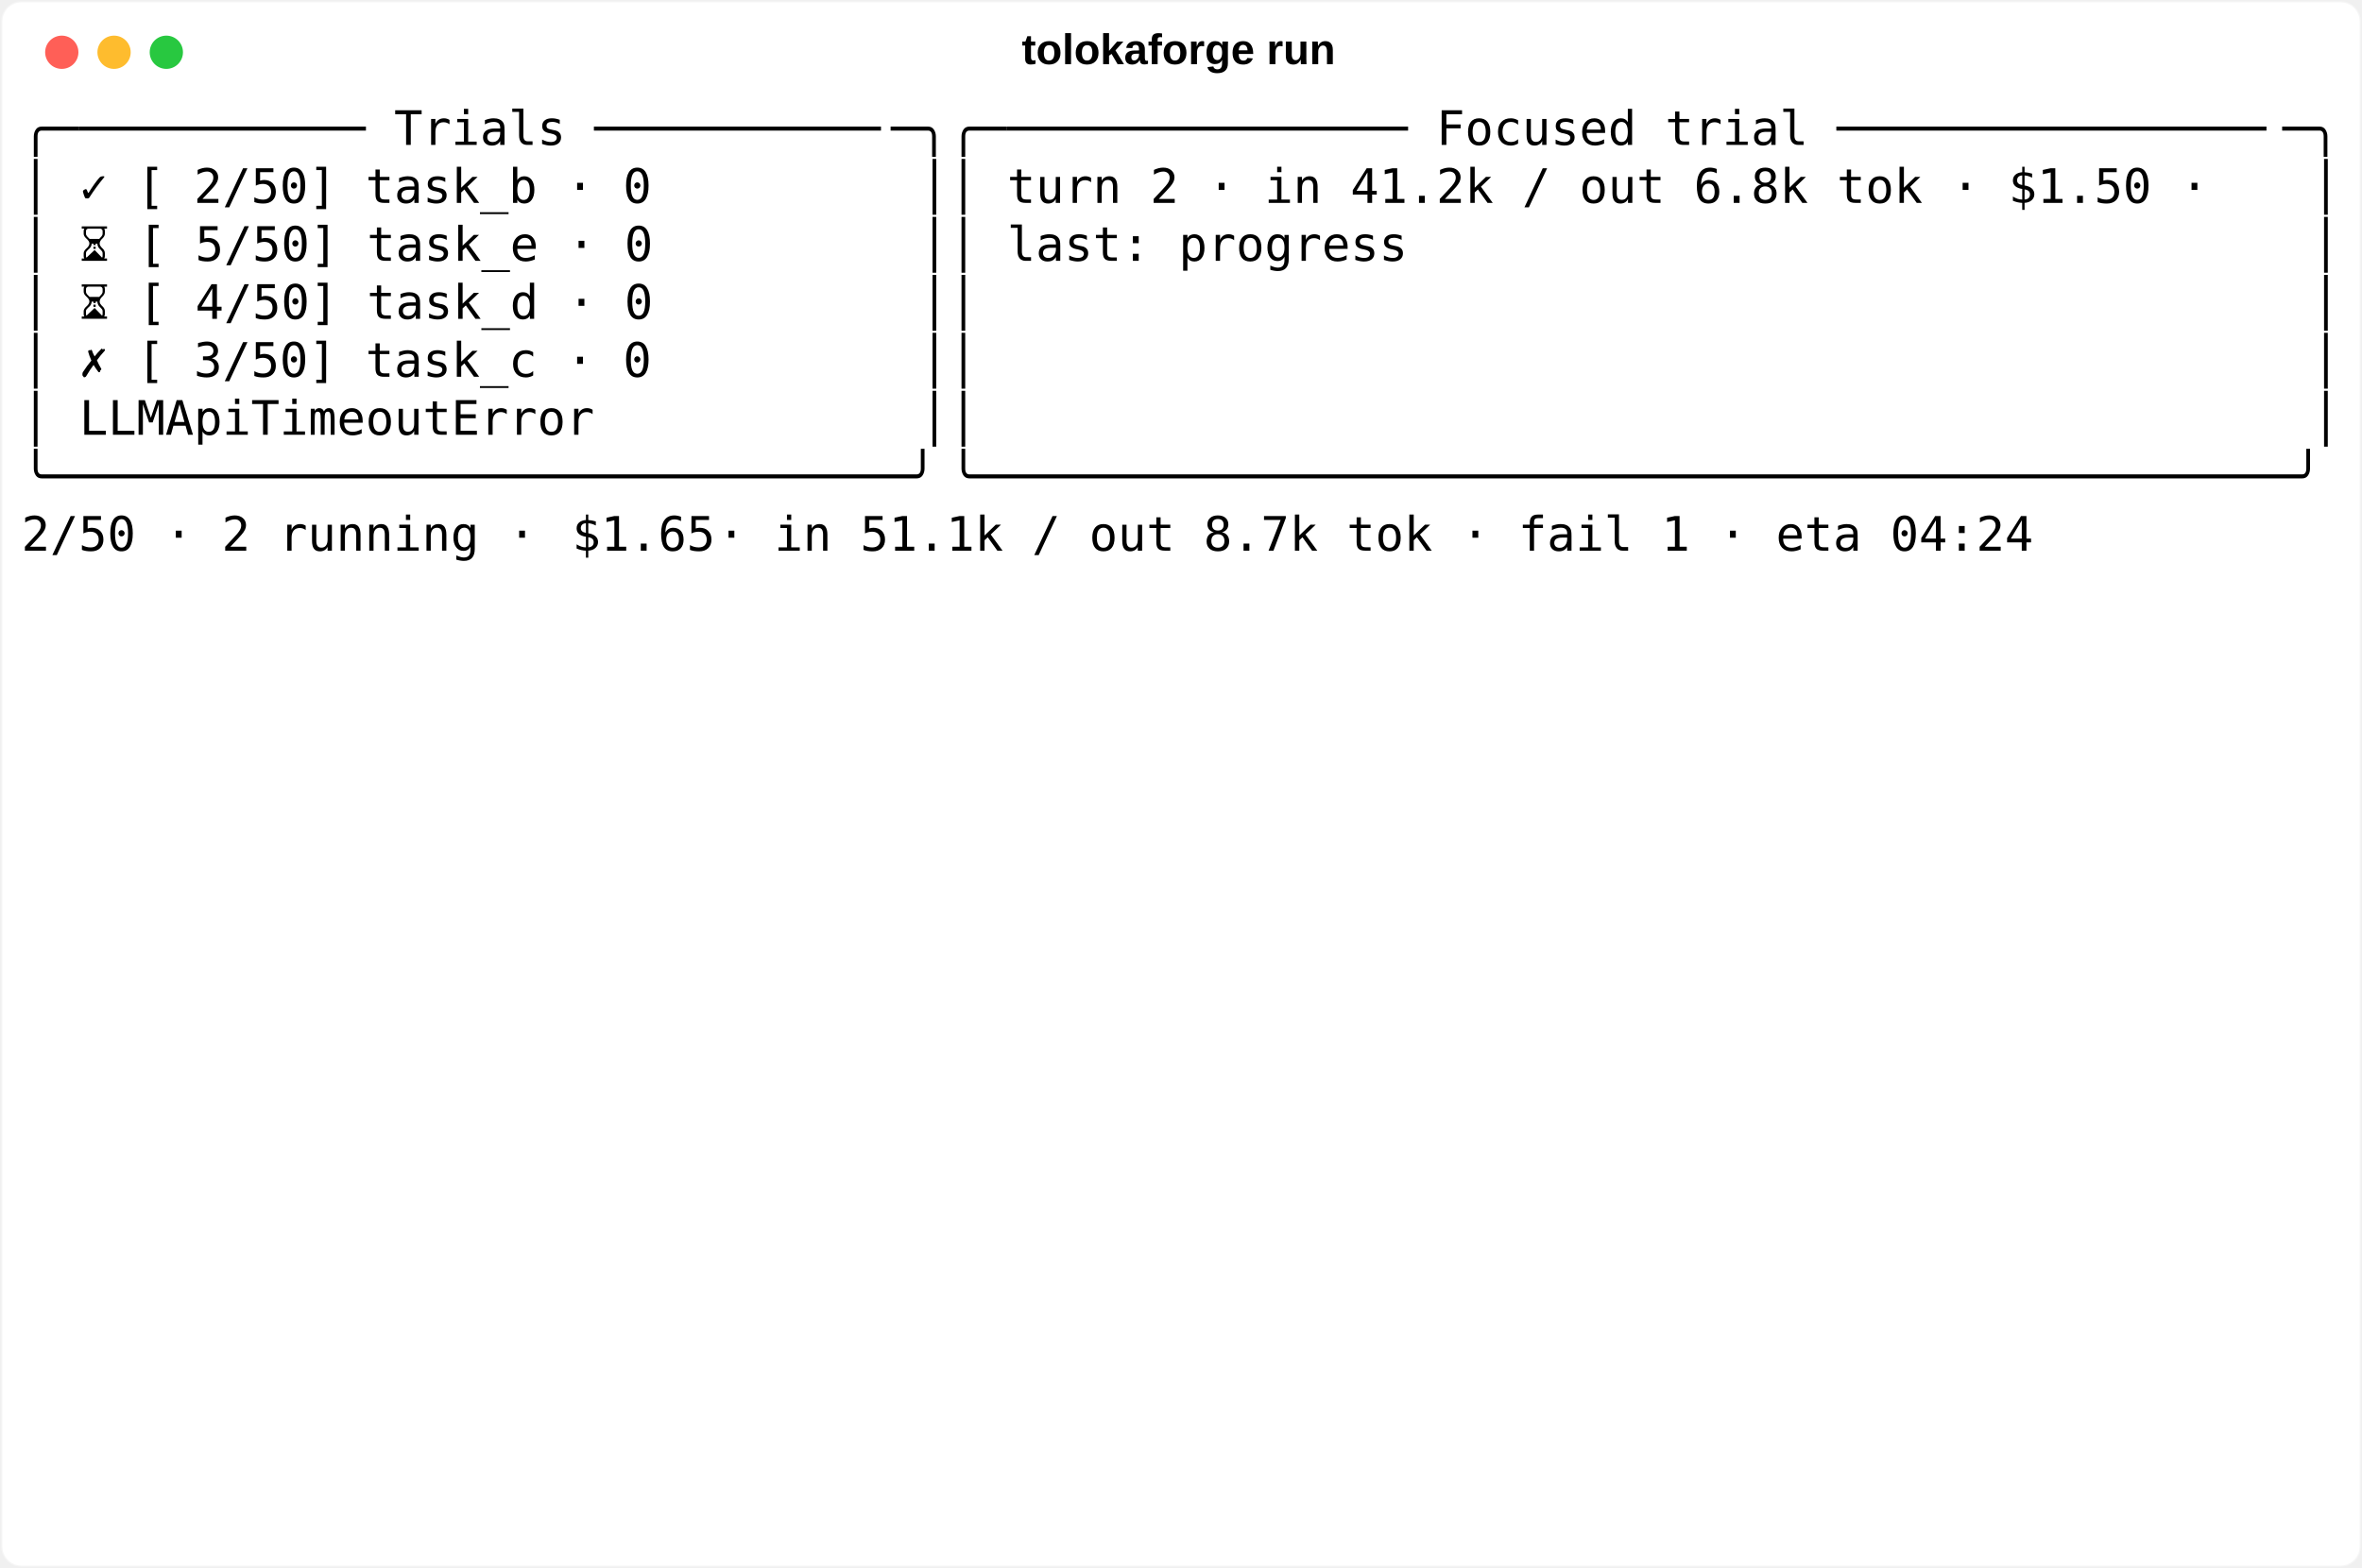
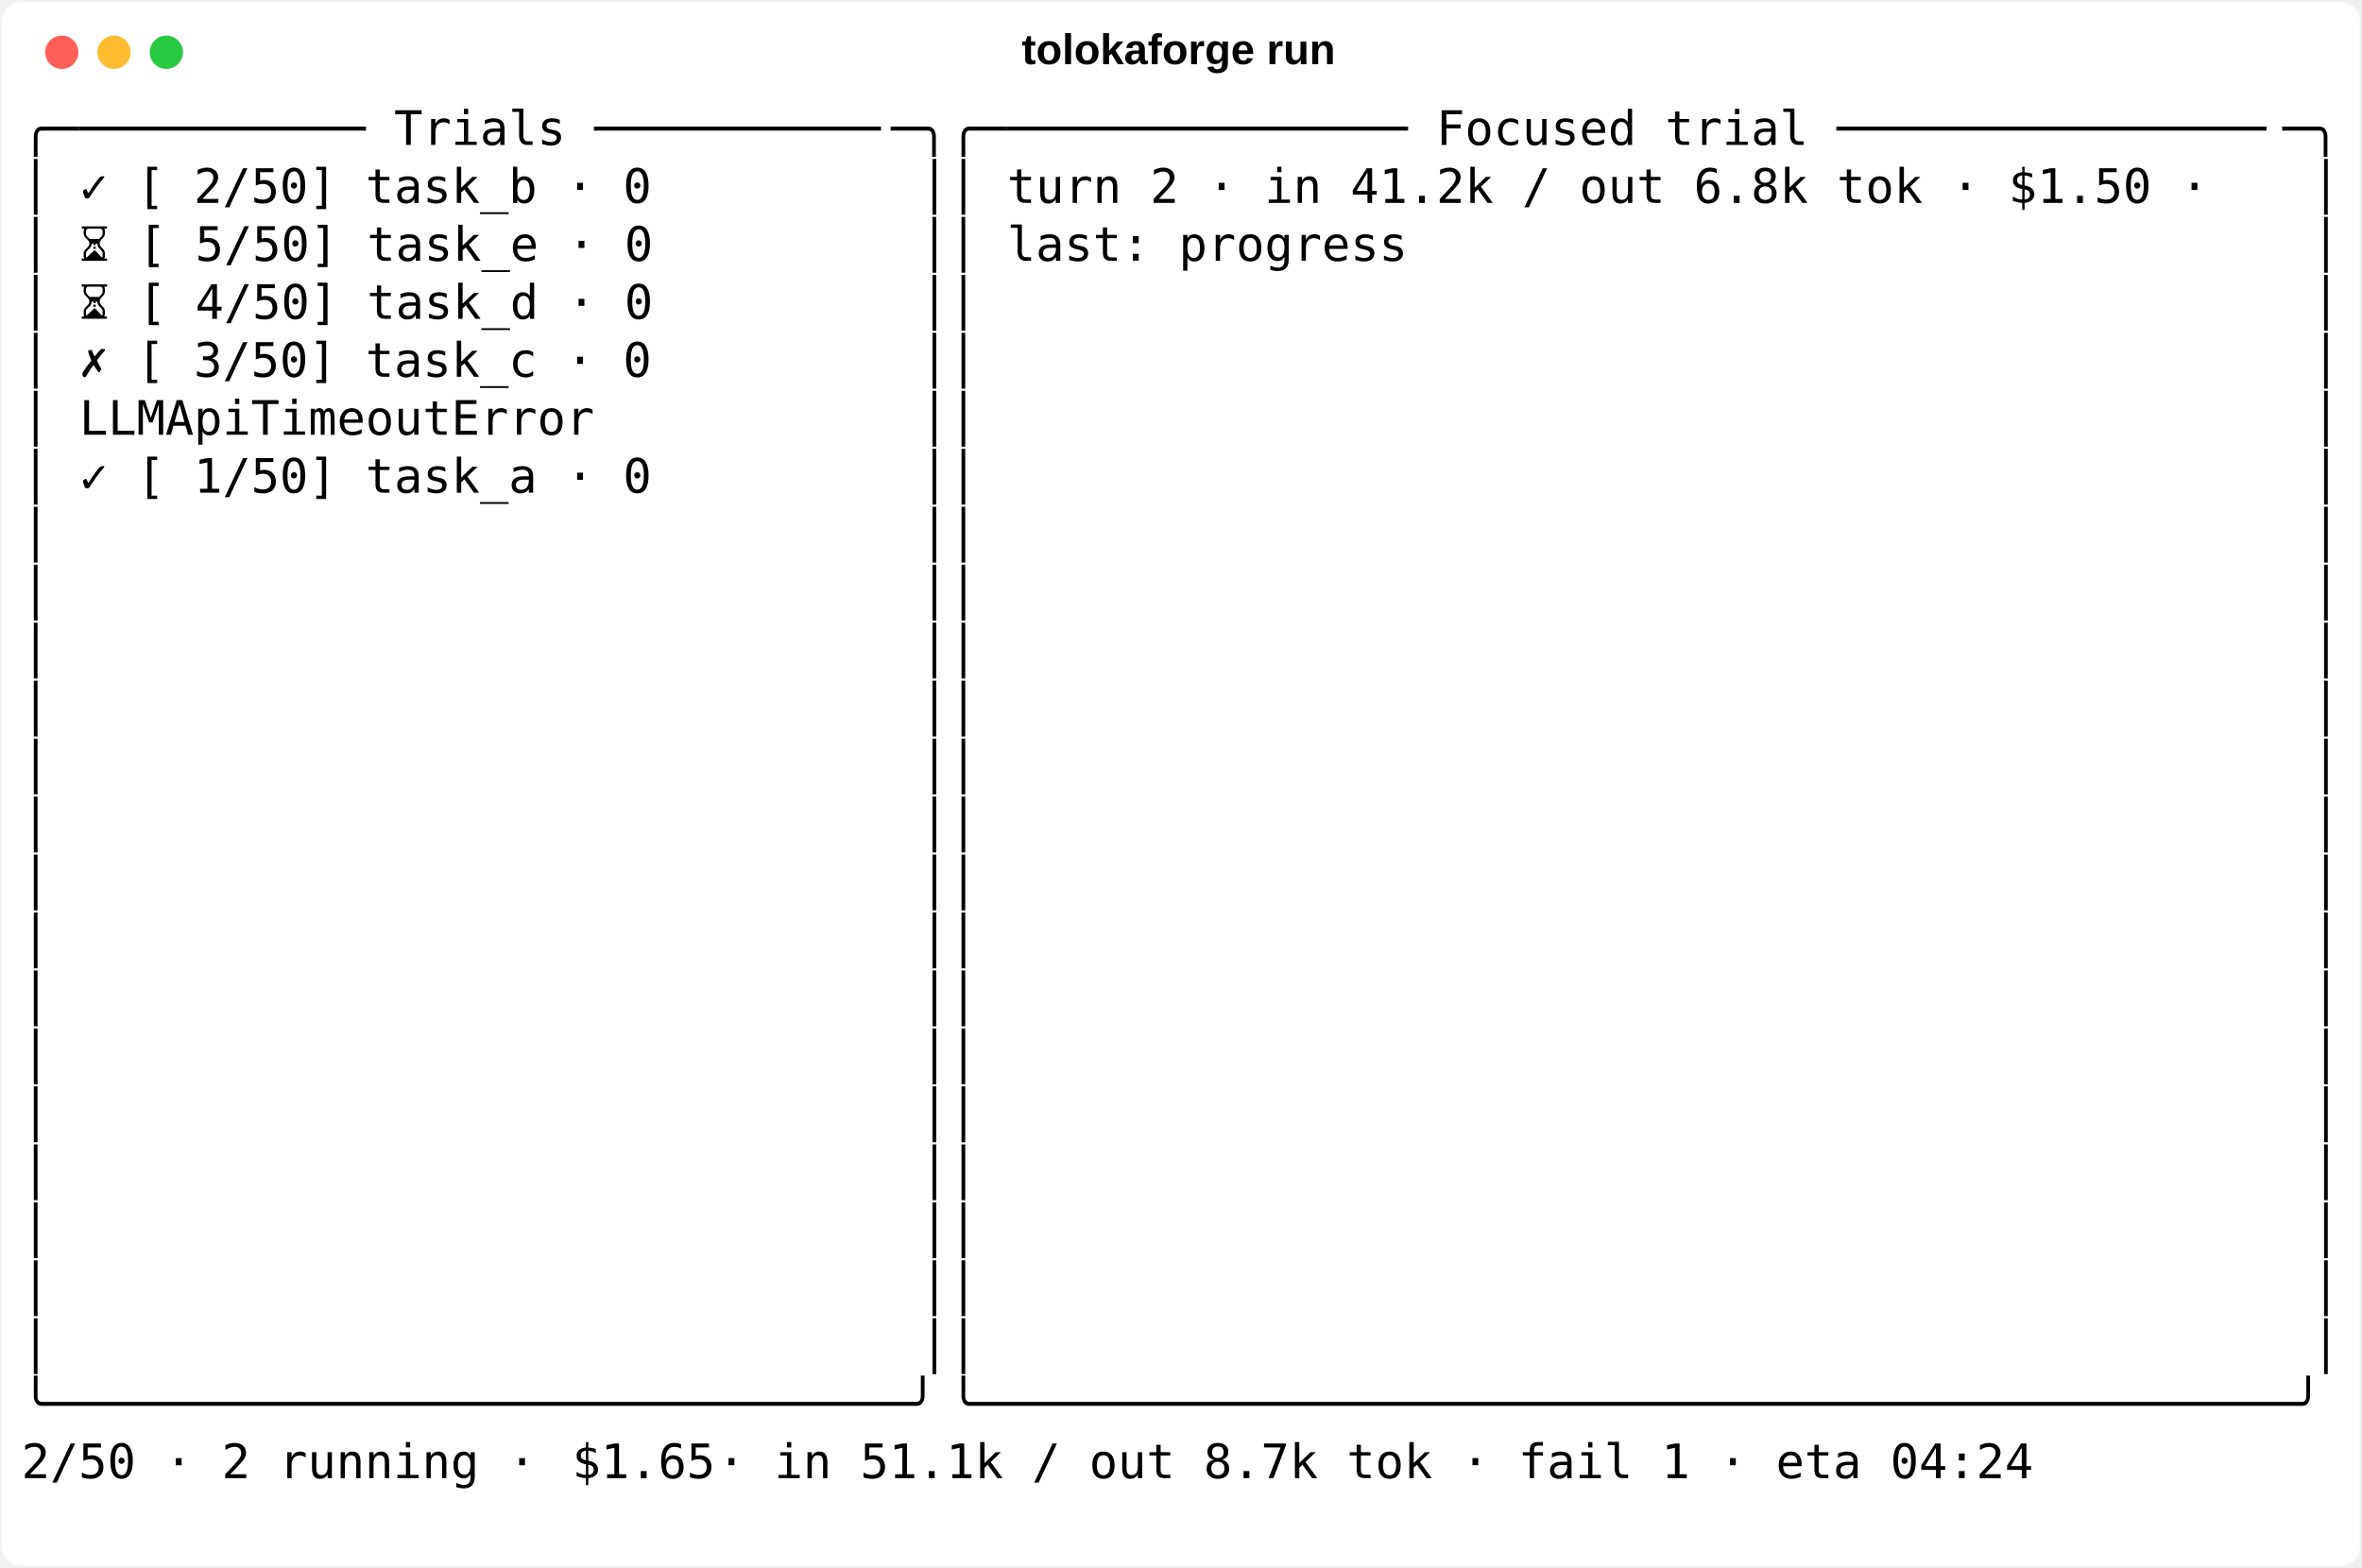
<svg xmlns="http://www.w3.org/2000/svg" class="rich-terminal" viewBox="0 0 994 660.0">
  <style>

    @font-face {
        font-family: "Fira Code";
        src: local("FiraCode-Regular"),
                url("https://cdnjs.cloudflare.com/ajax/libs/firacode/6.2.0/woff2/FiraCode-Regular.woff2") format("woff2"),
                url("https://cdnjs.cloudflare.com/ajax/libs/firacode/6.2.0/woff/FiraCode-Regular.woff") format("woff");
        font-style: normal;
        font-weight: 400;
    }
    @font-face {
        font-family: "Fira Code";
        src: local("FiraCode-Bold"),
                url("https://cdnjs.cloudflare.com/ajax/libs/firacode/6.2.0/woff2/FiraCode-Bold.woff2") format("woff2"),
                url("https://cdnjs.cloudflare.com/ajax/libs/firacode/6.2.0/woff/FiraCode-Bold.woff") format("woff");
        font-style: bold;
        font-weight: 700;
    }

    .tolokaforge-run-display-matrix {
        font-family: Fira Code, monospace;
        font-size: 20px;
        line-height: 24.4px;
        font-variant-east-asian: full-width;
    }

    .tolokaforge-run-display-title {
        font-size: 18px;
        font-weight: bold;
        font-family: arial;
    }

    .tolokaforge-run-display-r1 { fill: #000000 }
    </style>
  <defs>
    <clipPath id="tolokaforge-run-display-clip-terminal">
      <rect x="0" y="0" width="975.0" height="609.0" />
    </clipPath>
    <clipPath id="tolokaforge-run-display-line-0">
      <rect x="0" y="1.5" width="976" height="24.65" />
    </clipPath>
    <clipPath id="tolokaforge-run-display-line-1">
      <rect x="0" y="25.9" width="976" height="24.65" />
    </clipPath>
    <clipPath id="tolokaforge-run-display-line-2">
      <rect x="0" y="50.3" width="976" height="24.65" />
    </clipPath>
    <clipPath id="tolokaforge-run-display-line-3">
      <rect x="0" y="74.7" width="976" height="24.65" />
    </clipPath>
    <clipPath id="tolokaforge-run-display-line-4">
      <rect x="0" y="99.1" width="976" height="24.65" />
    </clipPath>
    <clipPath id="tolokaforge-run-display-line-5">
      <rect x="0" y="123.5" width="976" height="24.65" />
    </clipPath>
    <clipPath id="tolokaforge-run-display-line-6">
      <rect x="0" y="147.9" width="976" height="24.65" />
    </clipPath>
    <clipPath id="tolokaforge-run-display-line-7">
      <rect x="0" y="172.3" width="976" height="24.65" />
    </clipPath>
    <clipPath id="tolokaforge-run-display-line-8">
      <rect x="0" y="196.7" width="976" height="24.65" />
    </clipPath>
    <clipPath id="tolokaforge-run-display-line-9">
      <rect x="0" y="221.1" width="976" height="24.65" />
    </clipPath>
    <clipPath id="tolokaforge-run-display-line-10">
      <rect x="0" y="245.5" width="976" height="24.65" />
    </clipPath>
    <clipPath id="tolokaforge-run-display-line-11">
      <rect x="0" y="269.9" width="976" height="24.65" />
    </clipPath>
    <clipPath id="tolokaforge-run-display-line-12">
      <rect x="0" y="294.3" width="976" height="24.65" />
    </clipPath>
    <clipPath id="tolokaforge-run-display-line-13">
      <rect x="0" y="318.7" width="976" height="24.65" />
    </clipPath>
    <clipPath id="tolokaforge-run-display-line-14">
      <rect x="0" y="343.1" width="976" height="24.65" />
    </clipPath>
    <clipPath id="tolokaforge-run-display-line-15">
      <rect x="0" y="367.5" width="976" height="24.65" />
    </clipPath>
    <clipPath id="tolokaforge-run-display-line-16">
      <rect x="0" y="391.9" width="976" height="24.65" />
    </clipPath>
    <clipPath id="tolokaforge-run-display-line-17">
      <rect x="0" y="416.3" width="976" height="24.65" />
    </clipPath>
    <clipPath id="tolokaforge-run-display-line-18">
      <rect x="0" y="440.7" width="976" height="24.65" />
    </clipPath>
    <clipPath id="tolokaforge-run-display-line-19">
      <rect x="0" y="465.1" width="976" height="24.65" />
    </clipPath>
    <clipPath id="tolokaforge-run-display-line-20">
      <rect x="0" y="489.5" width="976" height="24.65" />
    </clipPath>
    <clipPath id="tolokaforge-run-display-line-21">
      <rect x="0" y="513.9" width="976" height="24.65" />
    </clipPath>
    <clipPath id="tolokaforge-run-display-line-22">
      <rect x="0" y="538.3" width="976" height="24.65" />
    </clipPath>
    <clipPath id="tolokaforge-run-display-line-23">
      <rect x="0" y="562.7" width="976" height="24.65" />
    </clipPath>
  </defs>
  <rect fill="#ffffff" stroke="rgba(255,255,255,0.35)" stroke-width="1" x="1" y="1" width="992" height="658" rx="8" />
  <text class="tolokaforge-run-display-title" fill="#000000" text-anchor="middle" x="496" y="27">tolokaforge run</text>
  <g transform="translate(26,22)">
    <circle cx="0" cy="0" r="7" fill="#ff5f57" />
    <circle cx="22" cy="0" r="7" fill="#febc2e" />
    <circle cx="44" cy="0" r="7" fill="#28c840" />
  </g>
  <g transform="translate(9, 41)" clip-path="url(#tolokaforge-run-display-clip-terminal)">
    <g class="tolokaforge-run-display-matrix">
      <text class="tolokaforge-run-display-r1" x="0" y="20" textLength="24.4" clip-path="url(#tolokaforge-run-display-line-0)">╭─</text>
      <text class="tolokaforge-run-display-r1" x="24.4" y="20" textLength="341.6" clip-path="url(#tolokaforge-run-display-line-0)">────────── Trials ──────────</text>
      <text class="tolokaforge-run-display-r1" x="366" y="20" textLength="24.4" clip-path="url(#tolokaforge-run-display-line-0)">─╮</text>
      <text class="tolokaforge-run-display-r1" x="390.4" y="20" textLength="24.4" clip-path="url(#tolokaforge-run-display-line-0)">╭─</text>
      <text class="tolokaforge-run-display-r1" x="414.8" y="20" textLength="536.8" clip-path="url(#tolokaforge-run-display-line-0)">────────────── Focused trial ───────────────</text>
      <text class="tolokaforge-run-display-r1" x="951.6" y="20" textLength="24.4" clip-path="url(#tolokaforge-run-display-line-0)">─╮</text>
      <text class="tolokaforge-run-display-r1" x="976" y="20" textLength="12.2" clip-path="url(#tolokaforge-run-display-line-0)">
</text>
      <text class="tolokaforge-run-display-r1" x="0" y="44.4" textLength="12.2" clip-path="url(#tolokaforge-run-display-line-1)">│</text>
      <text class="tolokaforge-run-display-r1" x="24.4" y="44.4" textLength="244" clip-path="url(#tolokaforge-run-display-line-1)">✓ [ 2/50] task_b · 0</text>
      <text class="tolokaforge-run-display-r1" x="378.2" y="44.4" textLength="12.2" clip-path="url(#tolokaforge-run-display-line-1)">│</text>
      <text class="tolokaforge-run-display-r1" x="390.4" y="44.4" textLength="12.2" clip-path="url(#tolokaforge-run-display-line-1)">│</text>
      <text class="tolokaforge-run-display-r1" x="414.8" y="44.4" textLength="524.6" clip-path="url(#tolokaforge-run-display-line-1)">turn 2 · in 41.2k / out 6.8k tok · $1.50 · </text>
      <text class="tolokaforge-run-display-r1" x="963.8" y="44.4" textLength="12.2" clip-path="url(#tolokaforge-run-display-line-1)">│</text>
      <text class="tolokaforge-run-display-r1" x="976" y="44.4" textLength="12.2" clip-path="url(#tolokaforge-run-display-line-1)">
</text>
      <text class="tolokaforge-run-display-r1" x="0" y="68.8" textLength="12.2" clip-path="url(#tolokaforge-run-display-line-2)">│</text>
      <text class="tolokaforge-run-display-r1" x="24.4" y="68.8" textLength="244" clip-path="url(#tolokaforge-run-display-line-2)">⏳ [ 5/50] task_e · 0</text>
      <text class="tolokaforge-run-display-r1" x="378.2" y="68.8" textLength="12.2" clip-path="url(#tolokaforge-run-display-line-2)">│</text>
      <text class="tolokaforge-run-display-r1" x="390.4" y="68.8" textLength="12.2" clip-path="url(#tolokaforge-run-display-line-2)">│</text>
      <text class="tolokaforge-run-display-r1" x="414.8" y="68.8" textLength="170.8" clip-path="url(#tolokaforge-run-display-line-2)">last: progress</text>
      <text class="tolokaforge-run-display-r1" x="963.8" y="68.8" textLength="12.2" clip-path="url(#tolokaforge-run-display-line-2)">│</text>
      <text class="tolokaforge-run-display-r1" x="976" y="68.8" textLength="12.2" clip-path="url(#tolokaforge-run-display-line-2)">
</text>
      <text class="tolokaforge-run-display-r1" x="0" y="93.2" textLength="12.2" clip-path="url(#tolokaforge-run-display-line-3)">│</text>
      <text class="tolokaforge-run-display-r1" x="24.4" y="93.2" textLength="244" clip-path="url(#tolokaforge-run-display-line-3)">⏳ [ 4/50] task_d · 0</text>
      <text class="tolokaforge-run-display-r1" x="378.2" y="93.2" textLength="12.2" clip-path="url(#tolokaforge-run-display-line-3)">│</text>
      <text class="tolokaforge-run-display-r1" x="390.4" y="93.2" textLength="12.2" clip-path="url(#tolokaforge-run-display-line-3)">│</text>
      <text class="tolokaforge-run-display-r1" x="963.8" y="93.2" textLength="12.2" clip-path="url(#tolokaforge-run-display-line-3)">│</text>
      <text class="tolokaforge-run-display-r1" x="976" y="93.2" textLength="12.2" clip-path="url(#tolokaforge-run-display-line-3)">
</text>
      <text class="tolokaforge-run-display-r1" x="0" y="117.6" textLength="12.2" clip-path="url(#tolokaforge-run-display-line-4)">│</text>
      <text class="tolokaforge-run-display-r1" x="24.4" y="117.6" textLength="268.4" clip-path="url(#tolokaforge-run-display-line-4)">✗ [ 3/50] task_c · 0  </text>
      <text class="tolokaforge-run-display-r1" x="378.2" y="117.6" textLength="12.2" clip-path="url(#tolokaforge-run-display-line-4)">│</text>
      <text class="tolokaforge-run-display-r1" x="390.4" y="117.6" textLength="12.2" clip-path="url(#tolokaforge-run-display-line-4)">│</text>
      <text class="tolokaforge-run-display-r1" x="963.8" y="117.6" textLength="12.2" clip-path="url(#tolokaforge-run-display-line-4)">│</text>
      <text class="tolokaforge-run-display-r1" x="976" y="117.6" textLength="12.2" clip-path="url(#tolokaforge-run-display-line-4)">
</text>
      <text class="tolokaforge-run-display-r1" x="0" y="142" textLength="12.2" clip-path="url(#tolokaforge-run-display-line-5)">│</text>
      <text class="tolokaforge-run-display-r1" x="24.4" y="142" textLength="219.6" clip-path="url(#tolokaforge-run-display-line-5)">LLMApiTimeoutError</text>
      <text class="tolokaforge-run-display-r1" x="378.2" y="142" textLength="12.2" clip-path="url(#tolokaforge-run-display-line-5)">│</text>
      <text class="tolokaforge-run-display-r1" x="390.4" y="142" textLength="12.2" clip-path="url(#tolokaforge-run-display-line-5)">│</text>
      <text class="tolokaforge-run-display-r1" x="963.8" y="142" textLength="12.2" clip-path="url(#tolokaforge-run-display-line-5)">│</text>
      <text class="tolokaforge-run-display-r1" x="976" y="142" textLength="12.2" clip-path="url(#tolokaforge-run-display-line-5)">
</text>
-       <text class="tolokaforge-run-display-r1" x="0" y="166.4" textLength="390.4" clip-path="url(#tolokaforge-run-display-line-6)">╰──────────────────────────────╯</text>
-       <text class="tolokaforge-run-display-r1" x="390.4" y="166.4" textLength="585.6" clip-path="url(#tolokaforge-run-display-line-6)">╰──────────────────────────────────────────────╯</text>
+       <text class="tolokaforge-run-display-r1" x="0" y="166.4" textLength="12.2" clip-path="url(#tolokaforge-run-display-line-6)">│</text>
+       <text class="tolokaforge-run-display-r1" x="24.4" y="166.4" textLength="244" clip-path="url(#tolokaforge-run-display-line-6)">✓ [ 1/50] task_a · 0</text>
+       <text class="tolokaforge-run-display-r1" x="378.2" y="166.4" textLength="12.2" clip-path="url(#tolokaforge-run-display-line-6)">│</text>
+       <text class="tolokaforge-run-display-r1" x="390.4" y="166.4" textLength="12.2" clip-path="url(#tolokaforge-run-display-line-6)">│</text>
+       <text class="tolokaforge-run-display-r1" x="963.8" y="166.4" textLength="12.2" clip-path="url(#tolokaforge-run-display-line-6)">│</text>
      <text class="tolokaforge-run-display-r1" x="976" y="166.4" textLength="12.2" clip-path="url(#tolokaforge-run-display-line-6)">
</text>
-       <text class="tolokaforge-run-display-r1" x="0" y="190.8" textLength="231.8" clip-path="url(#tolokaforge-run-display-line-7)">2/50 · 2 running · </text>
-       <text class="tolokaforge-run-display-r1" x="231.8" y="190.8" textLength="61" clip-path="url(#tolokaforge-run-display-line-7)">$1.65</text>
-       <text class="tolokaforge-run-display-r1" x="292.8" y="190.8" textLength="573.4" clip-path="url(#tolokaforge-run-display-line-7)"> · in 51.1k / out 8.7k tok · fail 1 · eta 04:24</text>
+       <text class="tolokaforge-run-display-r1" x="0" y="190.8" textLength="12.2" clip-path="url(#tolokaforge-run-display-line-7)">│</text>
+       <text class="tolokaforge-run-display-r1" x="378.2" y="190.8" textLength="12.2" clip-path="url(#tolokaforge-run-display-line-7)">│</text>
+       <text class="tolokaforge-run-display-r1" x="390.4" y="190.8" textLength="12.2" clip-path="url(#tolokaforge-run-display-line-7)">│</text>
+       <text class="tolokaforge-run-display-r1" x="963.8" y="190.8" textLength="12.2" clip-path="url(#tolokaforge-run-display-line-7)">│</text>
      <text class="tolokaforge-run-display-r1" x="976" y="190.8" textLength="12.2" clip-path="url(#tolokaforge-run-display-line-7)">
</text>
+       <text class="tolokaforge-run-display-r1" x="0" y="215.2" textLength="12.2" clip-path="url(#tolokaforge-run-display-line-8)">│</text>
+       <text class="tolokaforge-run-display-r1" x="378.2" y="215.2" textLength="12.2" clip-path="url(#tolokaforge-run-display-line-8)">│</text>
+       <text class="tolokaforge-run-display-r1" x="390.4" y="215.2" textLength="12.2" clip-path="url(#tolokaforge-run-display-line-8)">│</text>
+       <text class="tolokaforge-run-display-r1" x="963.8" y="215.2" textLength="12.2" clip-path="url(#tolokaforge-run-display-line-8)">│</text>
      <text class="tolokaforge-run-display-r1" x="976" y="215.2" textLength="12.2" clip-path="url(#tolokaforge-run-display-line-8)">
</text>
+       <text class="tolokaforge-run-display-r1" x="0" y="239.6" textLength="12.2" clip-path="url(#tolokaforge-run-display-line-9)">│</text>
+       <text class="tolokaforge-run-display-r1" x="378.2" y="239.6" textLength="12.2" clip-path="url(#tolokaforge-run-display-line-9)">│</text>
+       <text class="tolokaforge-run-display-r1" x="390.4" y="239.6" textLength="12.2" clip-path="url(#tolokaforge-run-display-line-9)">│</text>
+       <text class="tolokaforge-run-display-r1" x="963.8" y="239.6" textLength="12.2" clip-path="url(#tolokaforge-run-display-line-9)">│</text>
      <text class="tolokaforge-run-display-r1" x="976" y="239.6" textLength="12.2" clip-path="url(#tolokaforge-run-display-line-9)">
</text>
+       <text class="tolokaforge-run-display-r1" x="0" y="264" textLength="12.2" clip-path="url(#tolokaforge-run-display-line-10)">│</text>
+       <text class="tolokaforge-run-display-r1" x="378.2" y="264" textLength="12.2" clip-path="url(#tolokaforge-run-display-line-10)">│</text>
+       <text class="tolokaforge-run-display-r1" x="390.4" y="264" textLength="12.2" clip-path="url(#tolokaforge-run-display-line-10)">│</text>
+       <text class="tolokaforge-run-display-r1" x="963.8" y="264" textLength="12.2" clip-path="url(#tolokaforge-run-display-line-10)">│</text>
      <text class="tolokaforge-run-display-r1" x="976" y="264" textLength="12.2" clip-path="url(#tolokaforge-run-display-line-10)">
</text>
+       <text class="tolokaforge-run-display-r1" x="0" y="288.4" textLength="12.2" clip-path="url(#tolokaforge-run-display-line-11)">│</text>
+       <text class="tolokaforge-run-display-r1" x="378.2" y="288.4" textLength="12.2" clip-path="url(#tolokaforge-run-display-line-11)">│</text>
+       <text class="tolokaforge-run-display-r1" x="390.4" y="288.4" textLength="12.2" clip-path="url(#tolokaforge-run-display-line-11)">│</text>
+       <text class="tolokaforge-run-display-r1" x="963.8" y="288.4" textLength="12.2" clip-path="url(#tolokaforge-run-display-line-11)">│</text>
      <text class="tolokaforge-run-display-r1" x="976" y="288.4" textLength="12.2" clip-path="url(#tolokaforge-run-display-line-11)">
</text>
+       <text class="tolokaforge-run-display-r1" x="0" y="312.8" textLength="12.2" clip-path="url(#tolokaforge-run-display-line-12)">│</text>
+       <text class="tolokaforge-run-display-r1" x="378.2" y="312.8" textLength="12.2" clip-path="url(#tolokaforge-run-display-line-12)">│</text>
+       <text class="tolokaforge-run-display-r1" x="390.4" y="312.8" textLength="12.2" clip-path="url(#tolokaforge-run-display-line-12)">│</text>
+       <text class="tolokaforge-run-display-r1" x="963.8" y="312.8" textLength="12.2" clip-path="url(#tolokaforge-run-display-line-12)">│</text>
      <text class="tolokaforge-run-display-r1" x="976" y="312.8" textLength="12.2" clip-path="url(#tolokaforge-run-display-line-12)">
</text>
+       <text class="tolokaforge-run-display-r1" x="0" y="337.2" textLength="12.2" clip-path="url(#tolokaforge-run-display-line-13)">│</text>
+       <text class="tolokaforge-run-display-r1" x="378.2" y="337.2" textLength="12.2" clip-path="url(#tolokaforge-run-display-line-13)">│</text>
+       <text class="tolokaforge-run-display-r1" x="390.4" y="337.2" textLength="12.2" clip-path="url(#tolokaforge-run-display-line-13)">│</text>
+       <text class="tolokaforge-run-display-r1" x="963.8" y="337.2" textLength="12.2" clip-path="url(#tolokaforge-run-display-line-13)">│</text>
      <text class="tolokaforge-run-display-r1" x="976" y="337.2" textLength="12.2" clip-path="url(#tolokaforge-run-display-line-13)">
</text>
+       <text class="tolokaforge-run-display-r1" x="0" y="361.6" textLength="12.2" clip-path="url(#tolokaforge-run-display-line-14)">│</text>
+       <text class="tolokaforge-run-display-r1" x="378.2" y="361.6" textLength="12.2" clip-path="url(#tolokaforge-run-display-line-14)">│</text>
+       <text class="tolokaforge-run-display-r1" x="390.4" y="361.6" textLength="12.2" clip-path="url(#tolokaforge-run-display-line-14)">│</text>
+       <text class="tolokaforge-run-display-r1" x="963.8" y="361.6" textLength="12.2" clip-path="url(#tolokaforge-run-display-line-14)">│</text>
      <text class="tolokaforge-run-display-r1" x="976" y="361.6" textLength="12.2" clip-path="url(#tolokaforge-run-display-line-14)">
</text>
+       <text class="tolokaforge-run-display-r1" x="0" y="386" textLength="12.2" clip-path="url(#tolokaforge-run-display-line-15)">│</text>
+       <text class="tolokaforge-run-display-r1" x="378.2" y="386" textLength="12.2" clip-path="url(#tolokaforge-run-display-line-15)">│</text>
+       <text class="tolokaforge-run-display-r1" x="390.4" y="386" textLength="12.2" clip-path="url(#tolokaforge-run-display-line-15)">│</text>
+       <text class="tolokaforge-run-display-r1" x="963.8" y="386" textLength="12.2" clip-path="url(#tolokaforge-run-display-line-15)">│</text>
      <text class="tolokaforge-run-display-r1" x="976" y="386" textLength="12.2" clip-path="url(#tolokaforge-run-display-line-15)">
</text>
+       <text class="tolokaforge-run-display-r1" x="0" y="410.4" textLength="12.2" clip-path="url(#tolokaforge-run-display-line-16)">│</text>
+       <text class="tolokaforge-run-display-r1" x="378.2" y="410.4" textLength="12.2" clip-path="url(#tolokaforge-run-display-line-16)">│</text>
+       <text class="tolokaforge-run-display-r1" x="390.4" y="410.4" textLength="12.2" clip-path="url(#tolokaforge-run-display-line-16)">│</text>
+       <text class="tolokaforge-run-display-r1" x="963.8" y="410.4" textLength="12.2" clip-path="url(#tolokaforge-run-display-line-16)">│</text>
      <text class="tolokaforge-run-display-r1" x="976" y="410.4" textLength="12.2" clip-path="url(#tolokaforge-run-display-line-16)">
</text>
+       <text class="tolokaforge-run-display-r1" x="0" y="434.8" textLength="12.2" clip-path="url(#tolokaforge-run-display-line-17)">│</text>
+       <text class="tolokaforge-run-display-r1" x="378.2" y="434.8" textLength="12.2" clip-path="url(#tolokaforge-run-display-line-17)">│</text>
+       <text class="tolokaforge-run-display-r1" x="390.4" y="434.8" textLength="12.2" clip-path="url(#tolokaforge-run-display-line-17)">│</text>
+       <text class="tolokaforge-run-display-r1" x="963.8" y="434.8" textLength="12.2" clip-path="url(#tolokaforge-run-display-line-17)">│</text>
      <text class="tolokaforge-run-display-r1" x="976" y="434.8" textLength="12.2" clip-path="url(#tolokaforge-run-display-line-17)">
</text>
+       <text class="tolokaforge-run-display-r1" x="0" y="459.2" textLength="12.2" clip-path="url(#tolokaforge-run-display-line-18)">│</text>
+       <text class="tolokaforge-run-display-r1" x="378.2" y="459.2" textLength="12.2" clip-path="url(#tolokaforge-run-display-line-18)">│</text>
+       <text class="tolokaforge-run-display-r1" x="390.4" y="459.2" textLength="12.2" clip-path="url(#tolokaforge-run-display-line-18)">│</text>
+       <text class="tolokaforge-run-display-r1" x="963.8" y="459.2" textLength="12.2" clip-path="url(#tolokaforge-run-display-line-18)">│</text>
      <text class="tolokaforge-run-display-r1" x="976" y="459.2" textLength="12.2" clip-path="url(#tolokaforge-run-display-line-18)">
</text>
+       <text class="tolokaforge-run-display-r1" x="0" y="483.6" textLength="12.2" clip-path="url(#tolokaforge-run-display-line-19)">│</text>
+       <text class="tolokaforge-run-display-r1" x="378.2" y="483.6" textLength="12.2" clip-path="url(#tolokaforge-run-display-line-19)">│</text>
+       <text class="tolokaforge-run-display-r1" x="390.4" y="483.6" textLength="12.2" clip-path="url(#tolokaforge-run-display-line-19)">│</text>
+       <text class="tolokaforge-run-display-r1" x="963.8" y="483.6" textLength="12.2" clip-path="url(#tolokaforge-run-display-line-19)">│</text>
      <text class="tolokaforge-run-display-r1" x="976" y="483.6" textLength="12.2" clip-path="url(#tolokaforge-run-display-line-19)">
</text>
+       <text class="tolokaforge-run-display-r1" x="0" y="508" textLength="12.2" clip-path="url(#tolokaforge-run-display-line-20)">│</text>
+       <text class="tolokaforge-run-display-r1" x="378.2" y="508" textLength="12.2" clip-path="url(#tolokaforge-run-display-line-20)">│</text>
+       <text class="tolokaforge-run-display-r1" x="390.4" y="508" textLength="12.2" clip-path="url(#tolokaforge-run-display-line-20)">│</text>
+       <text class="tolokaforge-run-display-r1" x="963.8" y="508" textLength="12.2" clip-path="url(#tolokaforge-run-display-line-20)">│</text>
      <text class="tolokaforge-run-display-r1" x="976" y="508" textLength="12.2" clip-path="url(#tolokaforge-run-display-line-20)">
</text>
+       <text class="tolokaforge-run-display-r1" x="0" y="532.4" textLength="12.2" clip-path="url(#tolokaforge-run-display-line-21)">│</text>
+       <text class="tolokaforge-run-display-r1" x="378.2" y="532.4" textLength="12.2" clip-path="url(#tolokaforge-run-display-line-21)">│</text>
+       <text class="tolokaforge-run-display-r1" x="390.4" y="532.4" textLength="12.2" clip-path="url(#tolokaforge-run-display-line-21)">│</text>
+       <text class="tolokaforge-run-display-r1" x="963.8" y="532.4" textLength="12.2" clip-path="url(#tolokaforge-run-display-line-21)">│</text>
      <text class="tolokaforge-run-display-r1" x="976" y="532.4" textLength="12.2" clip-path="url(#tolokaforge-run-display-line-21)">
</text>
+       <text class="tolokaforge-run-display-r1" x="0" y="556.8" textLength="390.4" clip-path="url(#tolokaforge-run-display-line-22)">╰──────────────────────────────╯</text>
+       <text class="tolokaforge-run-display-r1" x="390.4" y="556.8" textLength="585.6" clip-path="url(#tolokaforge-run-display-line-22)">╰──────────────────────────────────────────────╯</text>
      <text class="tolokaforge-run-display-r1" x="976" y="556.8" textLength="12.2" clip-path="url(#tolokaforge-run-display-line-22)">
</text>
+       <text class="tolokaforge-run-display-r1" x="0" y="581.2" textLength="231.8" clip-path="url(#tolokaforge-run-display-line-23)">2/50 · 2 running · </text>
+       <text class="tolokaforge-run-display-r1" x="231.8" y="581.2" textLength="61" clip-path="url(#tolokaforge-run-display-line-23)">$1.65</text>
+       <text class="tolokaforge-run-display-r1" x="292.8" y="581.2" textLength="573.4" clip-path="url(#tolokaforge-run-display-line-23)"> · in 51.1k / out 8.7k tok · fail 1 · eta 04:24</text>
      <text class="tolokaforge-run-display-r1" x="976" y="581.2" textLength="12.2" clip-path="url(#tolokaforge-run-display-line-23)">
</text>
      <text class="tolokaforge-run-display-r1" x="976" y="605.6" textLength="12.2" clip-path="url(#tolokaforge-run-display-line-24)">
</text>
    </g>
  </g>
</svg>
